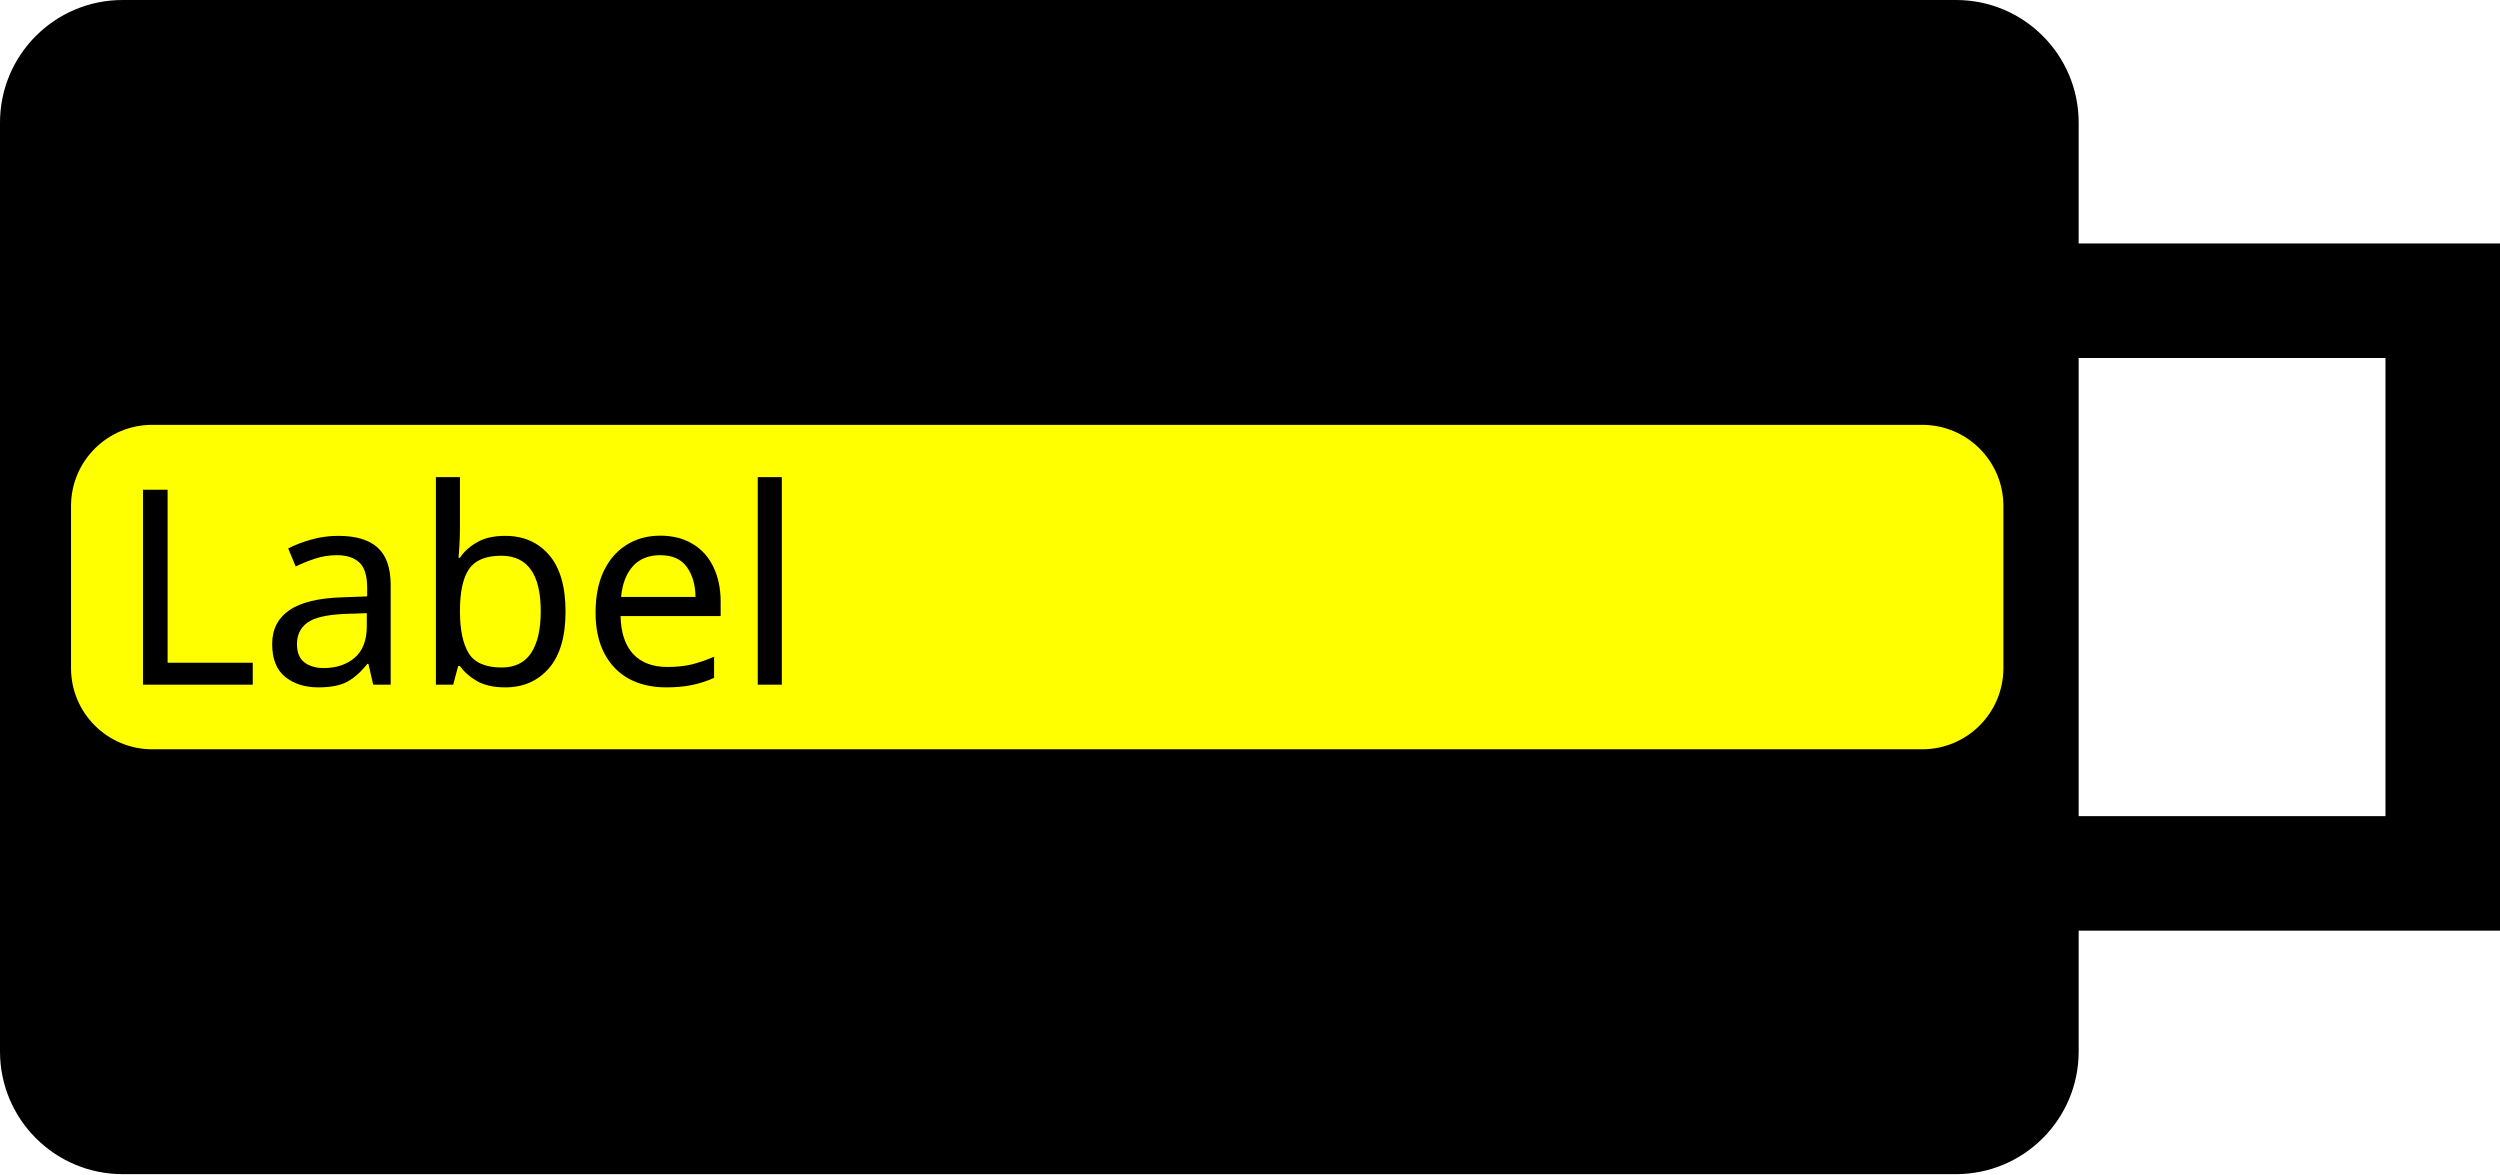
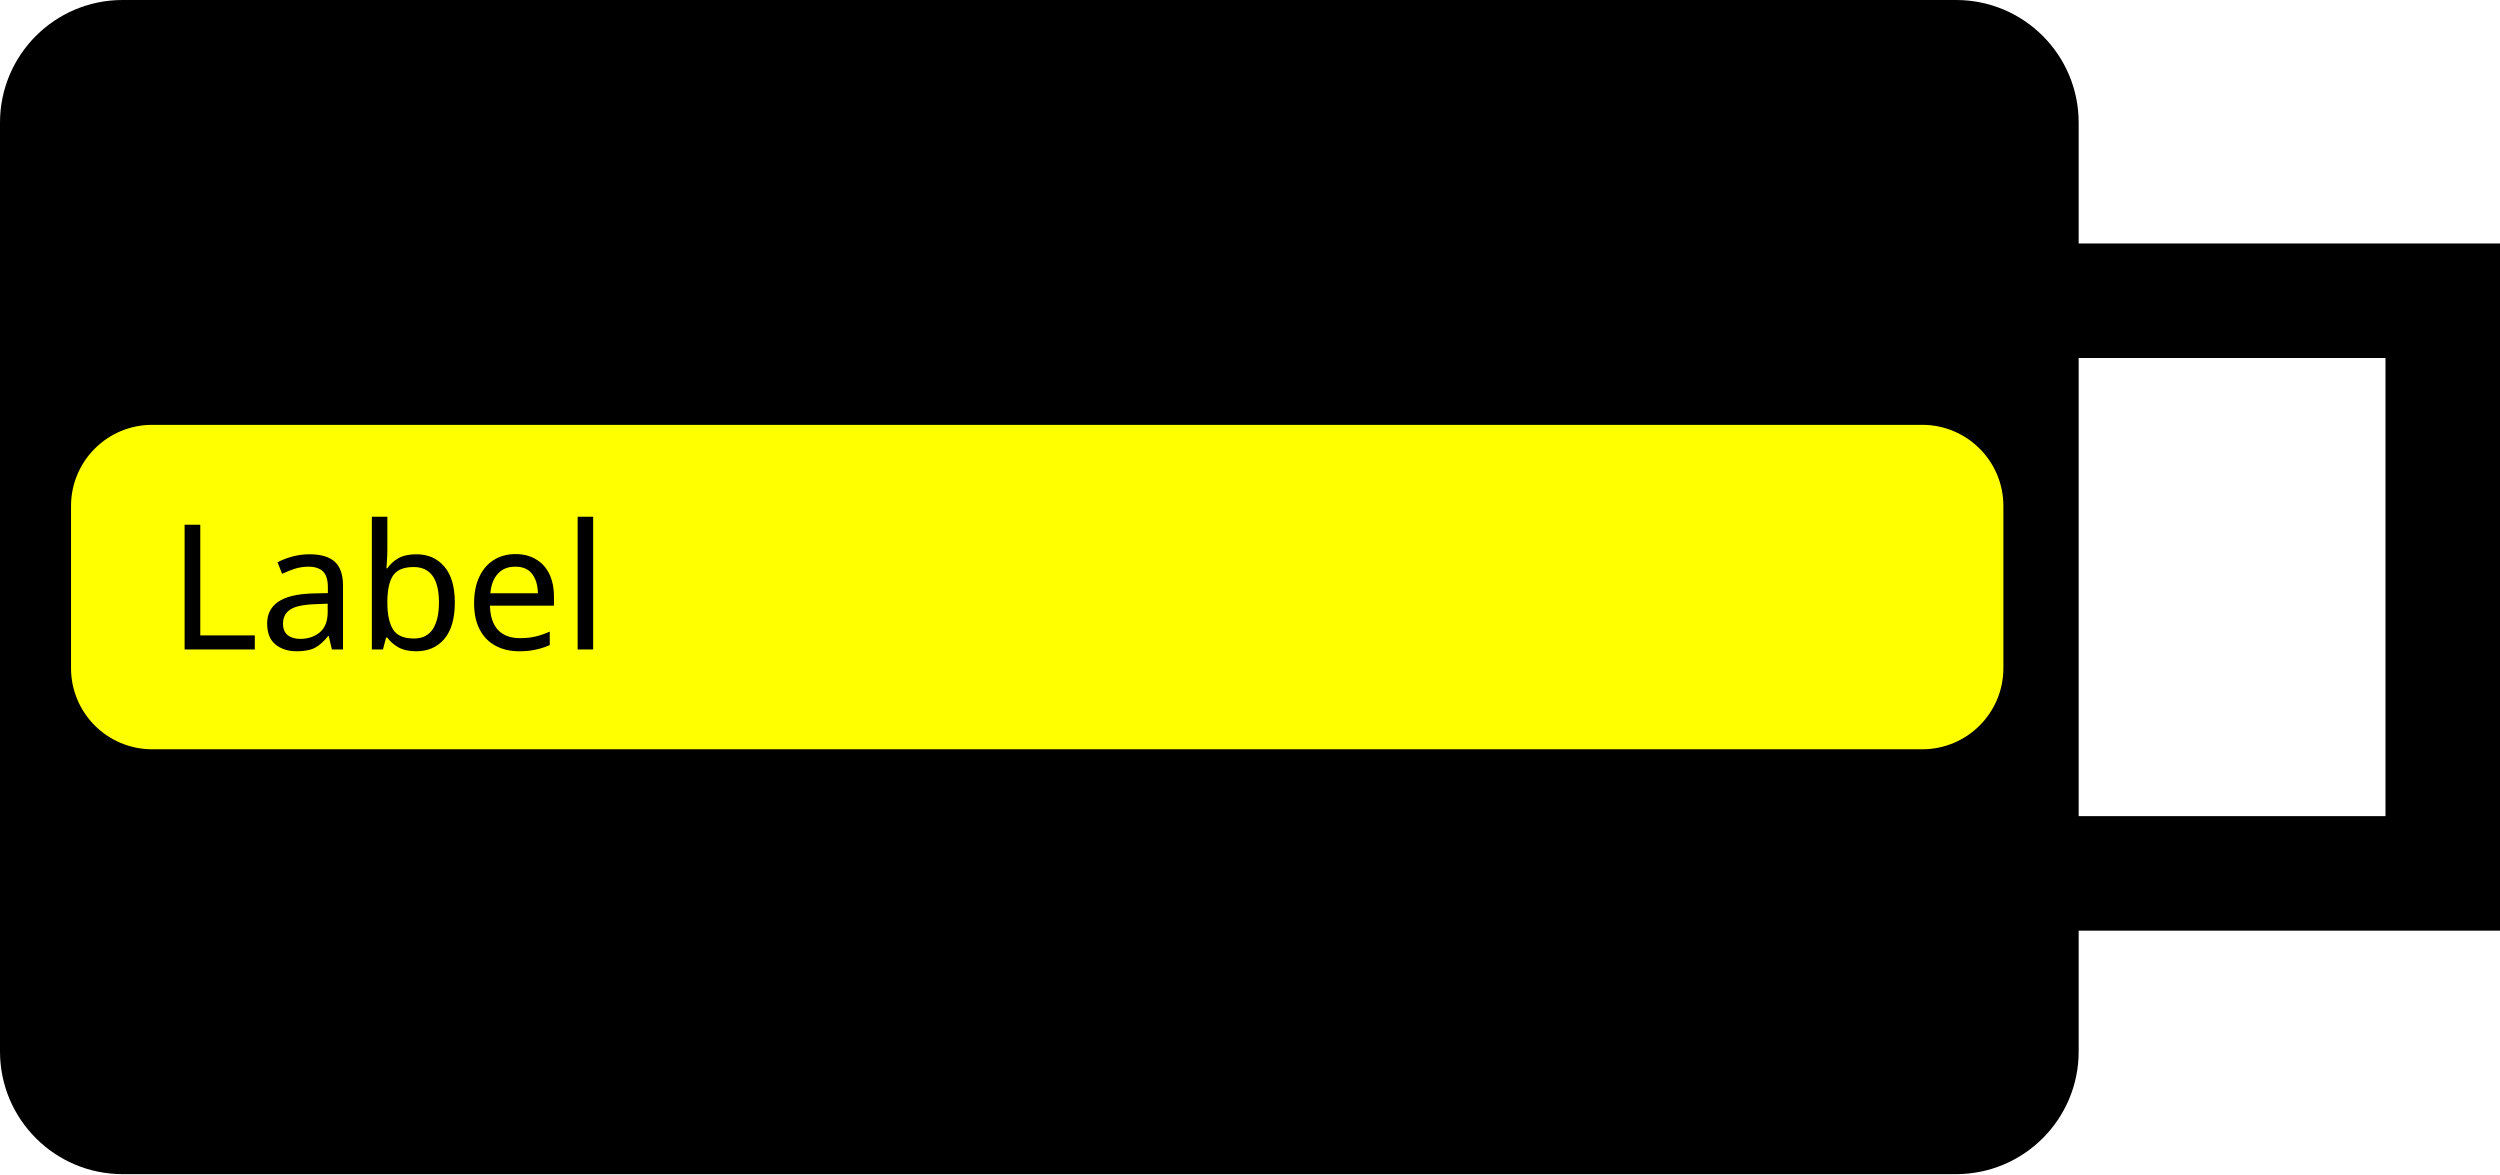
<svg xmlns="http://www.w3.org/2000/svg" width="214.244" height="100.621" viewBox="0 0 214.244 100.621" fill="none" version="1.1" id="svg6">
  <defs id="defs10" />
  <rect style="fill:#000000;stroke-width:2.631" id="rect994" width="178.137" height="100.621" x="0" y="0" rx="10.508" />
  <rect x="25.772" y="-209.337" width="49.077" height="39.262" stroke="#000000" id="rect4-3" style="stroke-width:9.815" transform="rotate(90)" />
  <rect style="fill:#ffff00;stroke-width:11.558" id="rect304" width="165.599" height="27.804" x="6.087" y="36.408" rx="6.954" />
-   <text xml:space="preserve" style="font-size:23.394px;font-family:'Accanthis ADF Std No3';-inkscape-font-specification:'Accanthis ADF Std No3';fill:#ffff00;stroke-width:4.615" x="9.987" y="58.672" id="text464">
-     <tspan id="tspan462" x="9.987" y="58.672" style="font-style:normal;font-variant:normal;font-weight:normal;font-stretch:normal;font-size:23.394px;font-family:sans-serif;-inkscape-font-specification:sans-serif;fill:#000000;stroke-width:4.615">Label</tspan>
+   <text xml:space="preserve" style="font-size:14.961px;font-family:'Accanthis ADF Std No3';-inkscape-font-specification:'Accanthis ADF Std No3';fill:#ffff00;stroke-width:2.952" x="14.369" y="55.658" id="text464">
+     <tspan id="tspan462" x="14.369" y="55.658" style="font-style:normal;font-variant:normal;font-weight:normal;font-stretch:normal;font-size:14.961px;font-family:sans-serif;-inkscape-font-specification:sans-serif;fill:#000000;stroke-width:2.952">Label</tspan>
  </text>
</svg>
